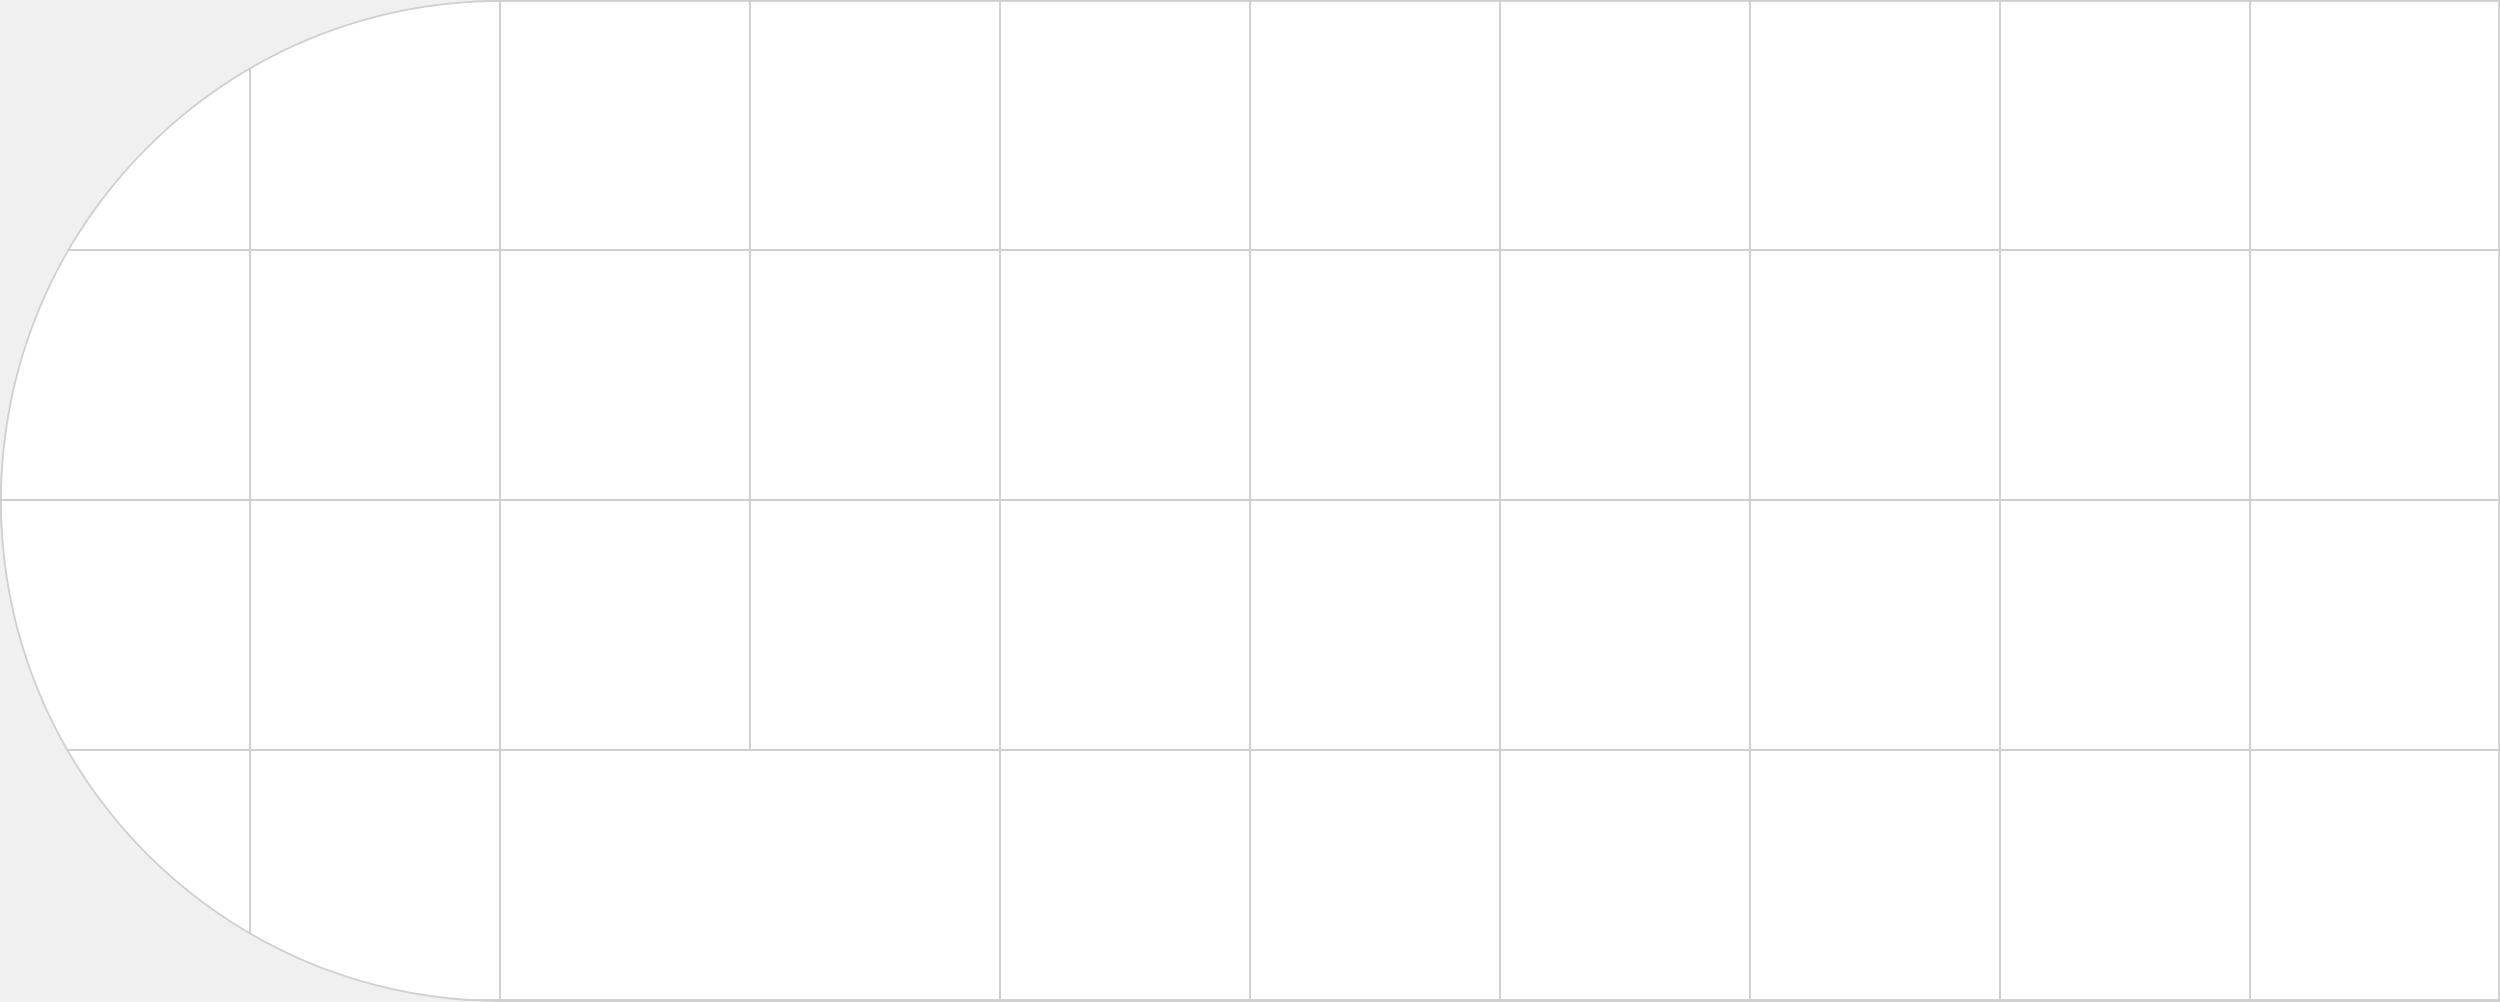
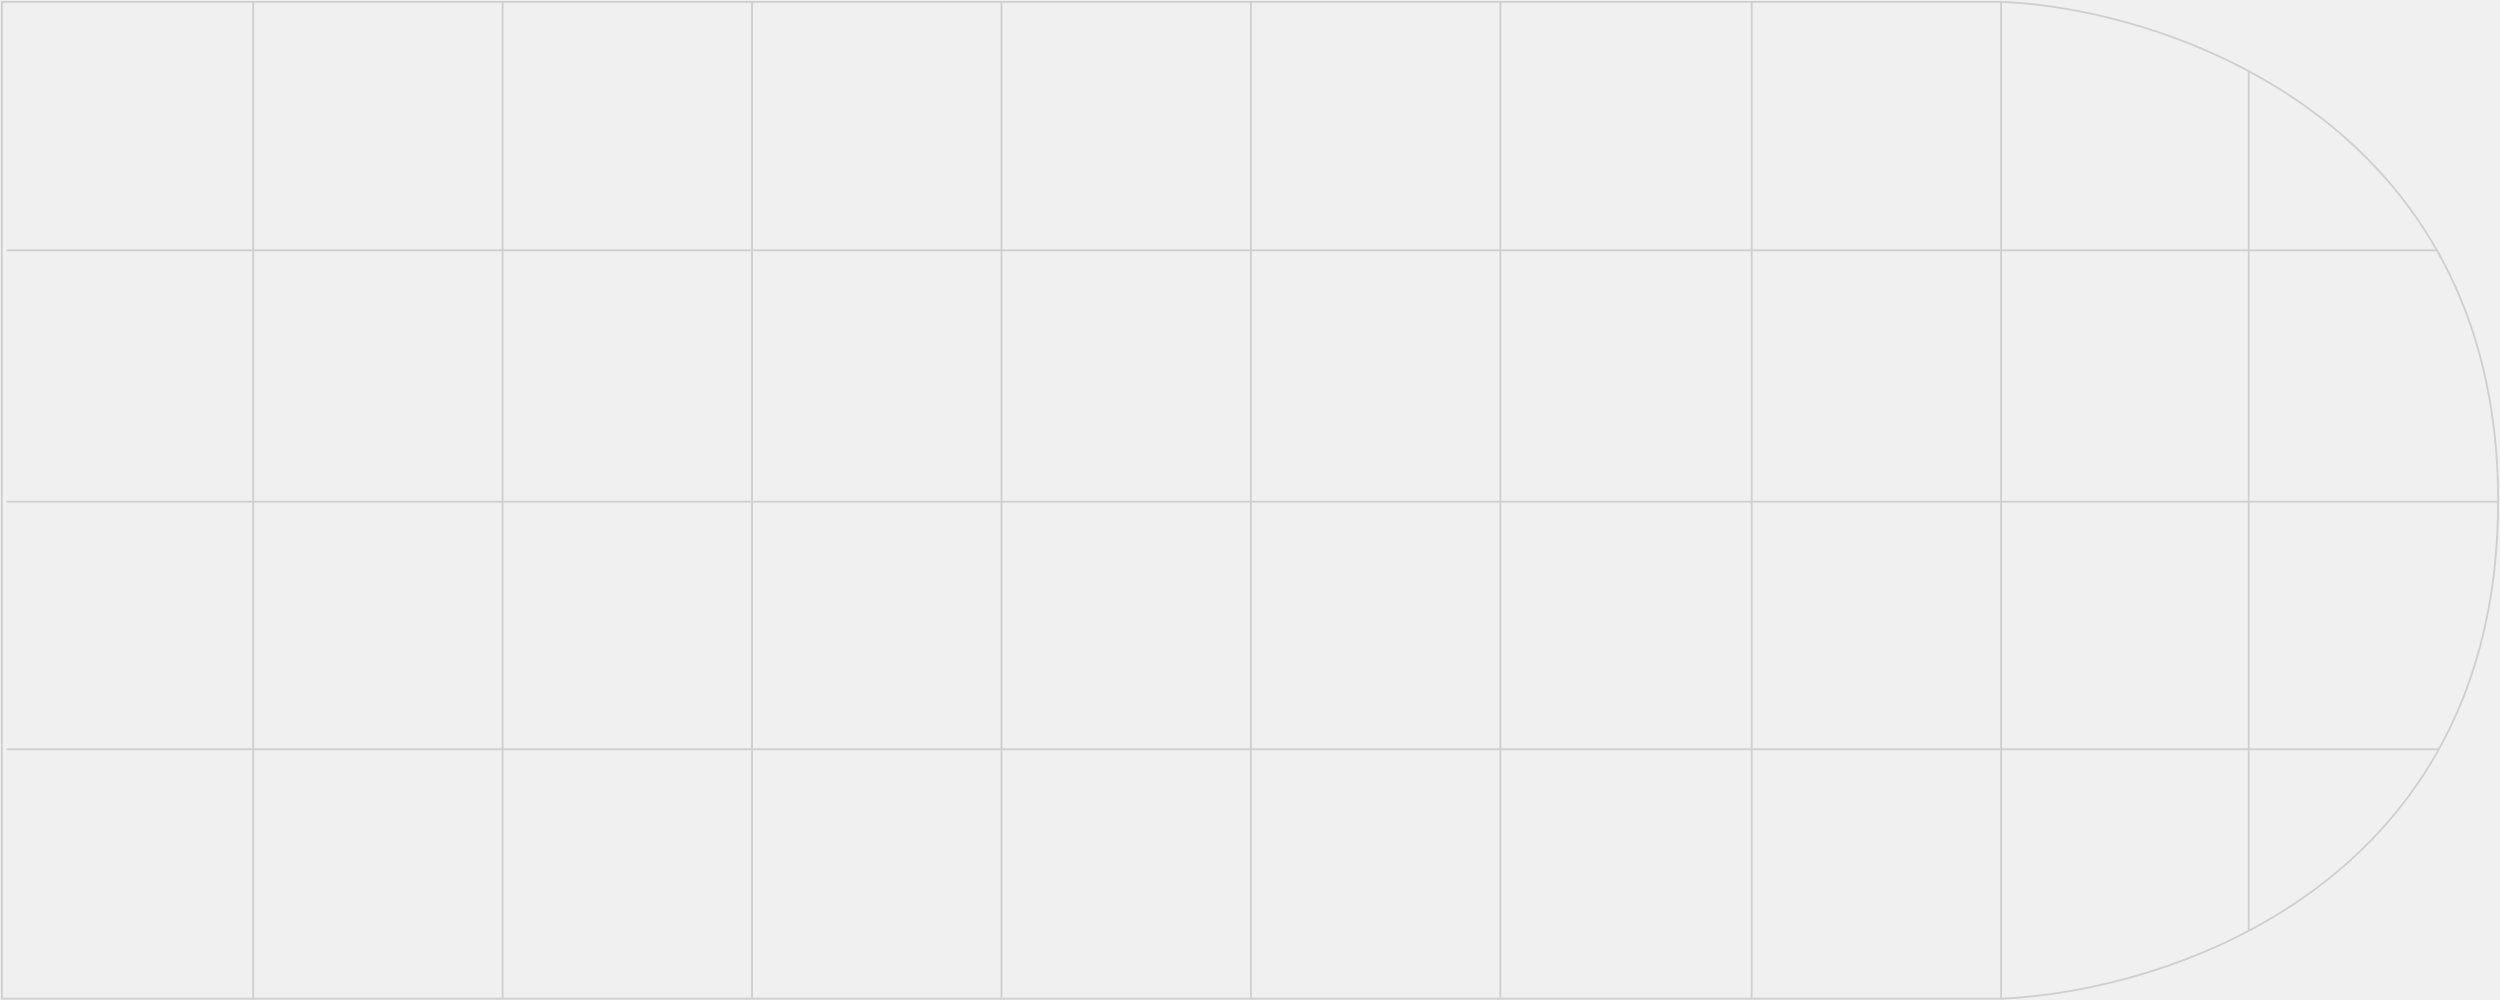
- <svg xmlns="http://www.w3.org/2000/svg" width="1340" height="537" viewBox="0 0 1340 537" fill="none">
-   <g clip-path="url(#clip0_1438_27519)">
-     <path d="M1340 0H268.5C120.212 0 0 120.212 0 268.5V268.5C0 416.788 120.212 537 268.5 537H1340V0Z" fill="white" />
-     <path d="M1339.5 0.5H268.5C120.488 0.5 0.5 120.488 0.5 268.5C0.5 416.512 120.488 536.5 268.5 536.5H1339.5V0.5Z" stroke="#CFCFCF" />
-     <rect width="134" height="134" transform="matrix(-1 0 0 1 1340 0)" stroke="#CFCFCF" />
-     <rect width="134" height="134" transform="matrix(-1 0 0 1 1340 134)" stroke="#CFCFCF" />
-     <rect width="134" height="134" transform="matrix(-1 0 0 1 1340 268)" stroke="#CFCFCF" />
-     <rect width="134" height="134" transform="matrix(-1 0 0 1 1206 0)" stroke="#CFCFCF" />
-     <rect width="134" height="134" transform="matrix(-1 0 0 1 1206 134)" stroke="#CFCFCF" />
-     <rect width="134" height="134" transform="matrix(-1 0 0 1 1206 268)" stroke="#CFCFCF" />
-     <rect width="134" height="134" transform="matrix(-1 0 0 1 1072 0)" stroke="#CFCFCF" />
-     <rect width="134" height="134" transform="matrix(-1 0 0 1 1072 134)" stroke="#CFCFCF" />
-     <rect width="134" height="134" transform="matrix(-1 0 0 1 1072 268)" stroke="#CFCFCF" />
-     <rect width="134" height="134" transform="matrix(-1 0 0 1 938 0)" stroke="#CFCFCF" />
-     <rect width="134" height="134" transform="matrix(-1 0 0 1 938 134)" stroke="#CFCFCF" />
-     <rect width="134" height="134" transform="matrix(-1 0 0 1 938 268)" stroke="#CFCFCF" />
-     <rect width="134" height="134" transform="matrix(-1 0 0 1 804 0)" stroke="#CFCFCF" />
-     <rect width="134" height="134" transform="matrix(-1 0 0 1 804 134)" stroke="#CFCFCF" />
-     <rect width="134" height="134" transform="matrix(-1 0 0 1 804 268)" stroke="#CFCFCF" />
-     <rect width="134" height="134" transform="matrix(-1 0 0 1 670 0)" stroke="#CFCFCF" />
-     <rect width="134" height="134" transform="matrix(-1 0 0 1 670 134)" stroke="#CFCFCF" />
-     <rect width="134" height="134" transform="matrix(-1 0 0 1 670 268)" stroke="#CFCFCF" />
-     <rect width="134" height="134" transform="matrix(-1 0 0 1 536 0)" stroke="#CFCFCF" />
-     <rect width="134" height="134" transform="matrix(-1 0 0 1 536 134)" stroke="#CFCFCF" />
-     <rect width="134" height="134" transform="matrix(-1 0 0 1 536 268)" stroke="#CFCFCF" />
-     <rect width="134" height="134" transform="matrix(-1 0 0 1 402 0)" stroke="#CFCFCF" />
-     <rect width="134" height="134" transform="matrix(-1 0 0 1 402 134)" stroke="#CFCFCF" />
-     <rect width="134" height="134" transform="matrix(-1 0 0 1 402 268)" stroke="#CFCFCF" />
-     <rect width="134" height="134" transform="matrix(-1 0 0 1 268 0)" stroke="#CFCFCF" />
-     <rect width="134" height="134" transform="matrix(-1 0 0 1 268 134)" stroke="#CFCFCF" />
-     <rect width="134" height="134" transform="matrix(-1 0 0 1 268 268)" stroke="#CFCFCF" />
-     <rect width="134" height="134" transform="matrix(-1 0 0 1 134 0)" stroke="#CFCFCF" />
-     <rect width="134" height="134" transform="matrix(-1 0 0 1 134 134)" stroke="#CFCFCF" />
-     <rect width="134" height="134" transform="matrix(-1 0 0 1 134 268)" stroke="#CFCFCF" />
-     <rect width="134" height="134" transform="matrix(-1 0 0 1 1340 402)" stroke="#CFCFCF" />
-     <rect width="134" height="134" transform="matrix(-1 0 0 1 1206 402)" stroke="#CFCFCF" />
-     <rect width="134" height="134" transform="matrix(-1 0 0 1 1072 402)" stroke="#CFCFCF" />
-     <rect width="134" height="134" transform="matrix(-1 0 0 1 938 402)" stroke="#CFCFCF" />
-     <rect width="134" height="134" transform="matrix(-1 0 0 1 804 402)" stroke="#CFCFCF" />
-     <rect width="134" height="134" transform="matrix(-1 0 0 1 670 402)" stroke="#CFCFCF" />
-     <rect width="268" height="134" transform="matrix(-1 0 0 1 536 402)" stroke="#CFCFCF" />
-     <rect width="134" height="134" transform="matrix(-1 0 0 1 268 402)" stroke="#CFCFCF" />
-     <rect width="134" height="134" transform="matrix(-1 0 0 1 134 402)" stroke="#CFCFCF" />
-   </g>
-   <defs>
-     <clipPath id="clip0_1438_27519">
-       <path d="M1340 0H268.5C120.212 0 0 120.212 0 268.5V268.5C0 416.788 120.212 537 268.5 537H1340V0Z" fill="white" />
-     </clipPath>
-   </defs>
+ <svg xmlns="http://www.w3.org/2000/svg" width="1343" height="537" viewBox="0 0 1343 537" fill="none">
+   <path d="M3.5 402.5L1310 402.5" stroke="#CFCFCF" />
+   <line x1="3.5" y1="269.5" x2="1341.5" y2="269.5" stroke="#CFCFCF" />
+   <path d="M3.5 134.5L1309 134.5" stroke="#CFCFCF" />
+   <path d="M1208 500V37.999" stroke="#CFCFCF" />
+   <line x1="1075" y1="536" x2="1075" y2="1" stroke="#CFCFCF" />
+   <line x1="941" y1="536" x2="941" y2="1" stroke="#CFCFCF" />
+   <line x1="806" y1="536" x2="806" y2="1" stroke="#CFCFCF" />
+   <line x1="672" y1="536" x2="672" y2="1" stroke="#CFCFCF" />
+   <line x1="538" y1="536" x2="538" y2="1" stroke="#CFCFCF" />
+   <line x1="404" y1="536" x2="404" y2="1" stroke="#CFCFCF" />
+   <line x1="270" y1="536" x2="270" y2="1" stroke="#CFCFCF" />
+   <line x1="136" y1="536" x2="136" y2="1" stroke="#CFCFCF" />
+   <path d="M1075.5 1H1V536.5H1075.5C1165.83 532.333 1342 475 1342 269C1342 63.368 1162.83 4.667 1075.5 1Z" stroke="#CFCFCF" />
</svg>
